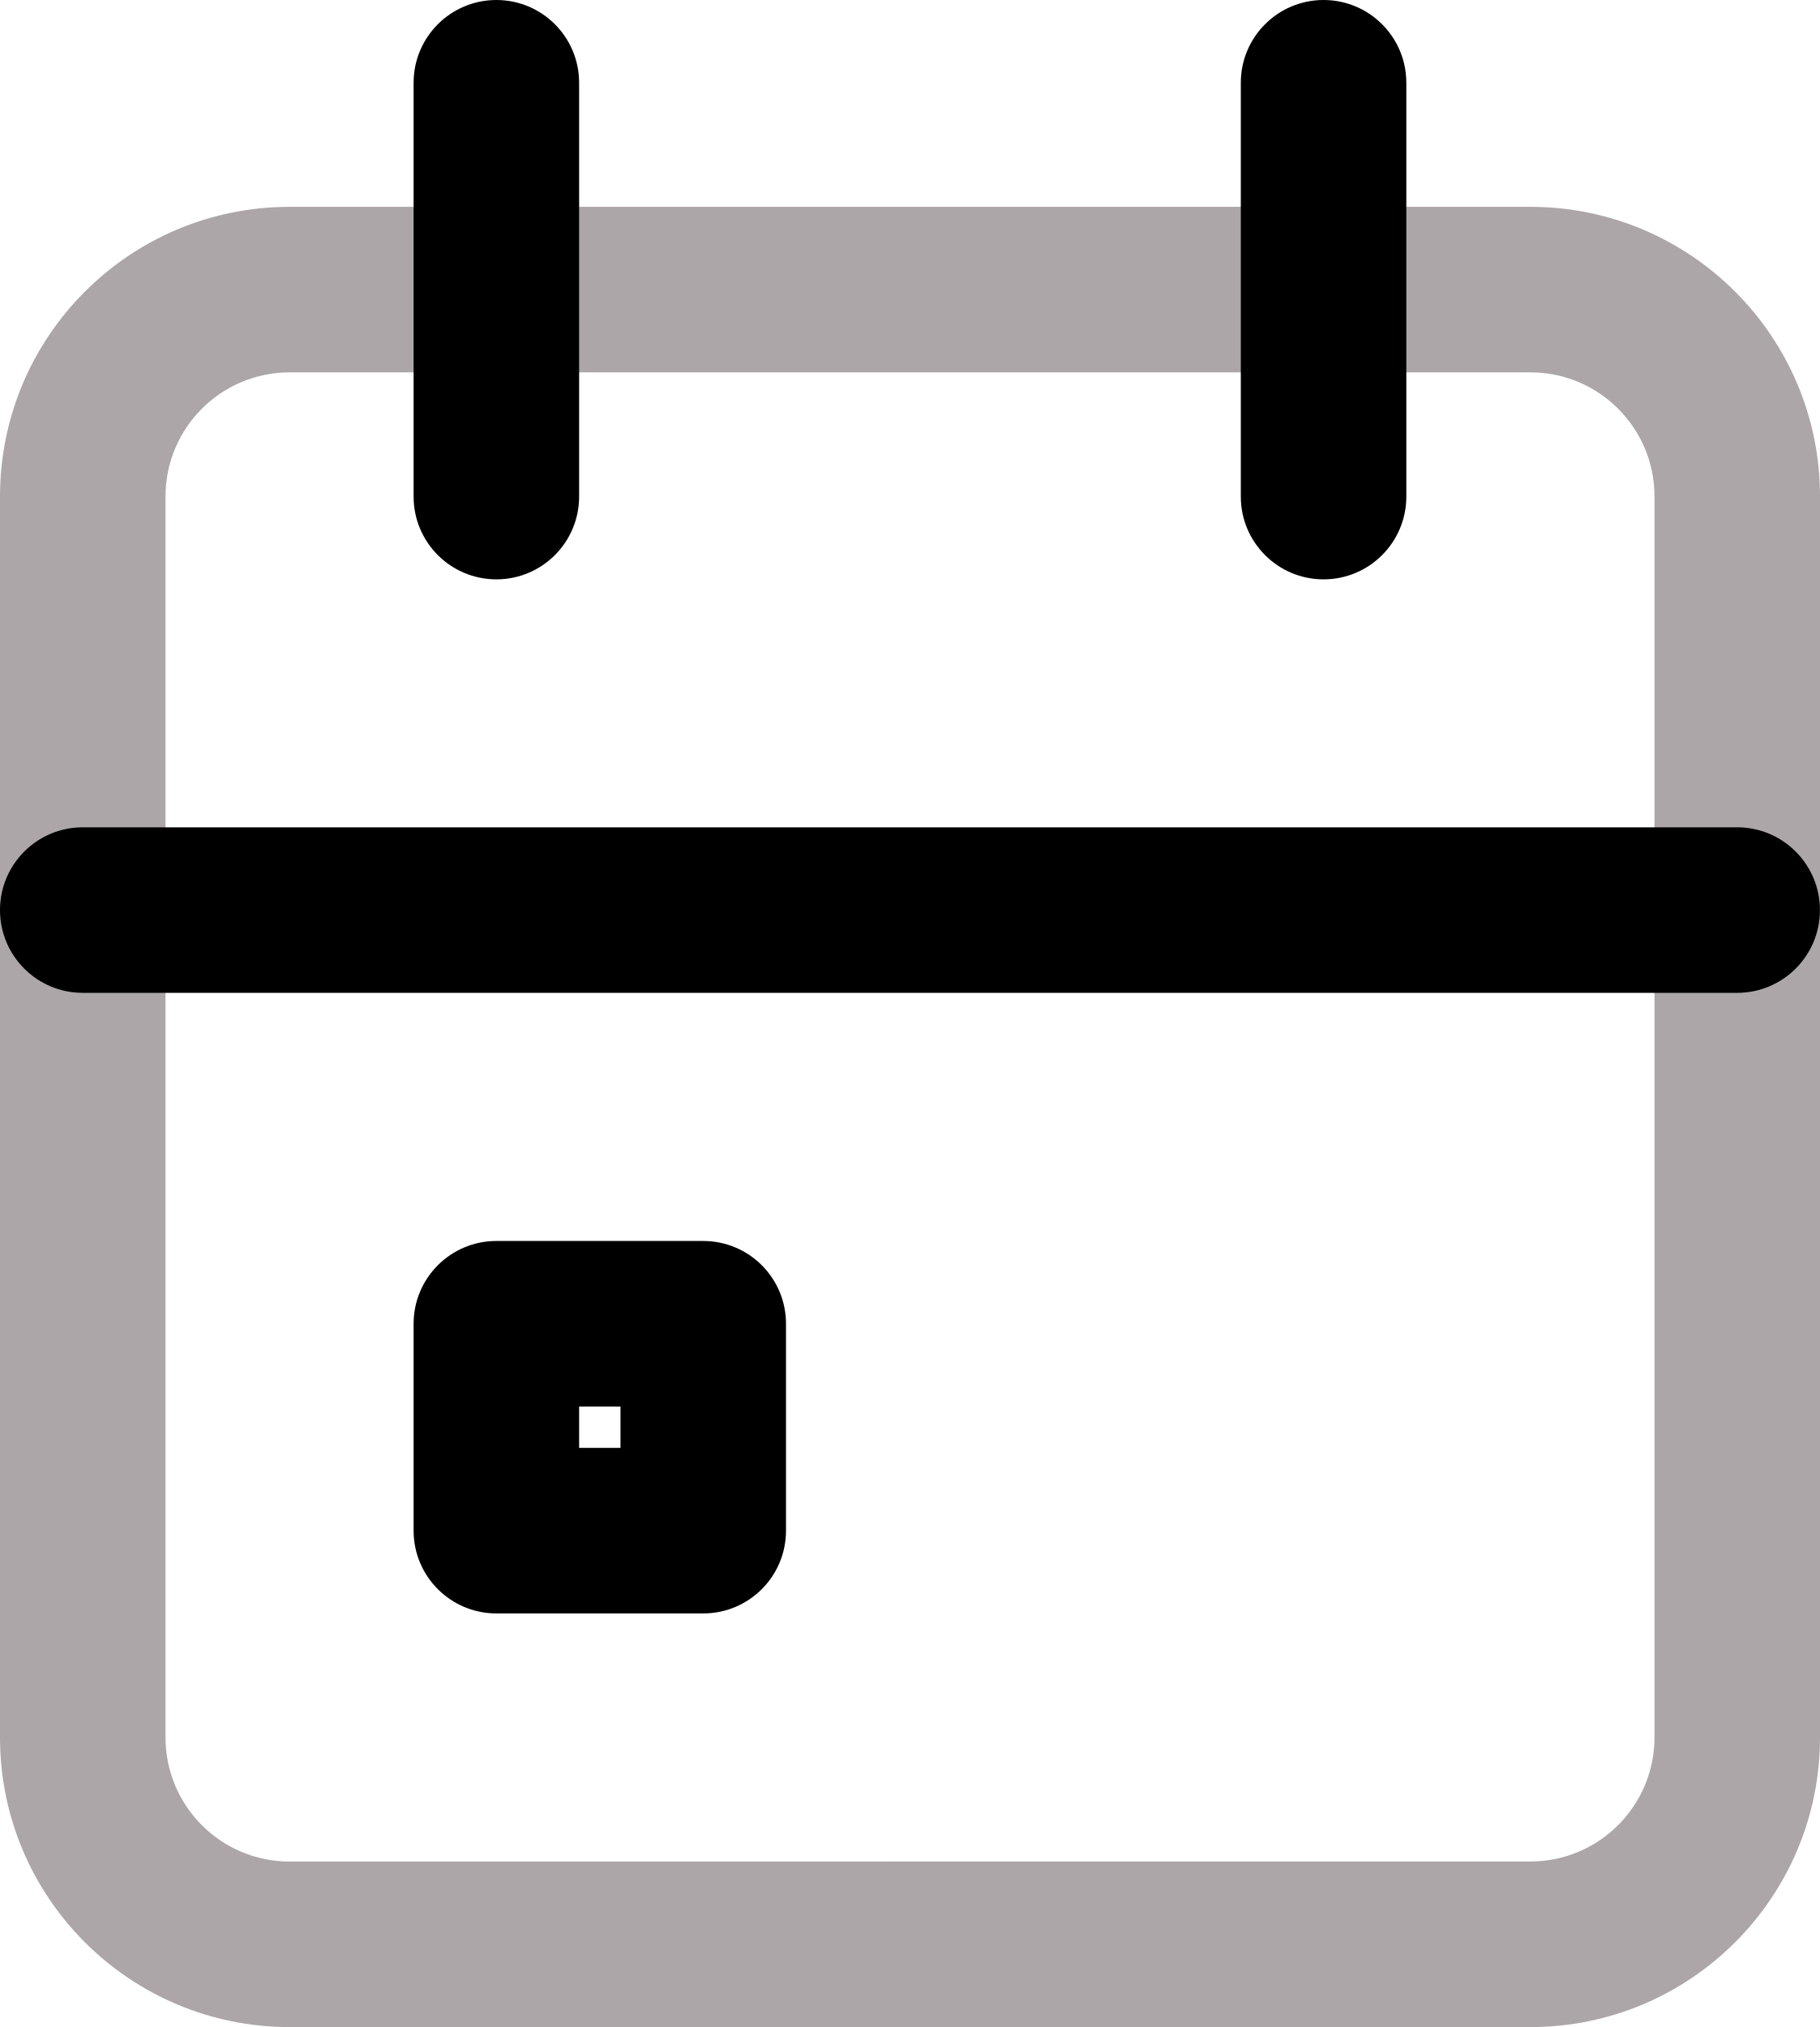
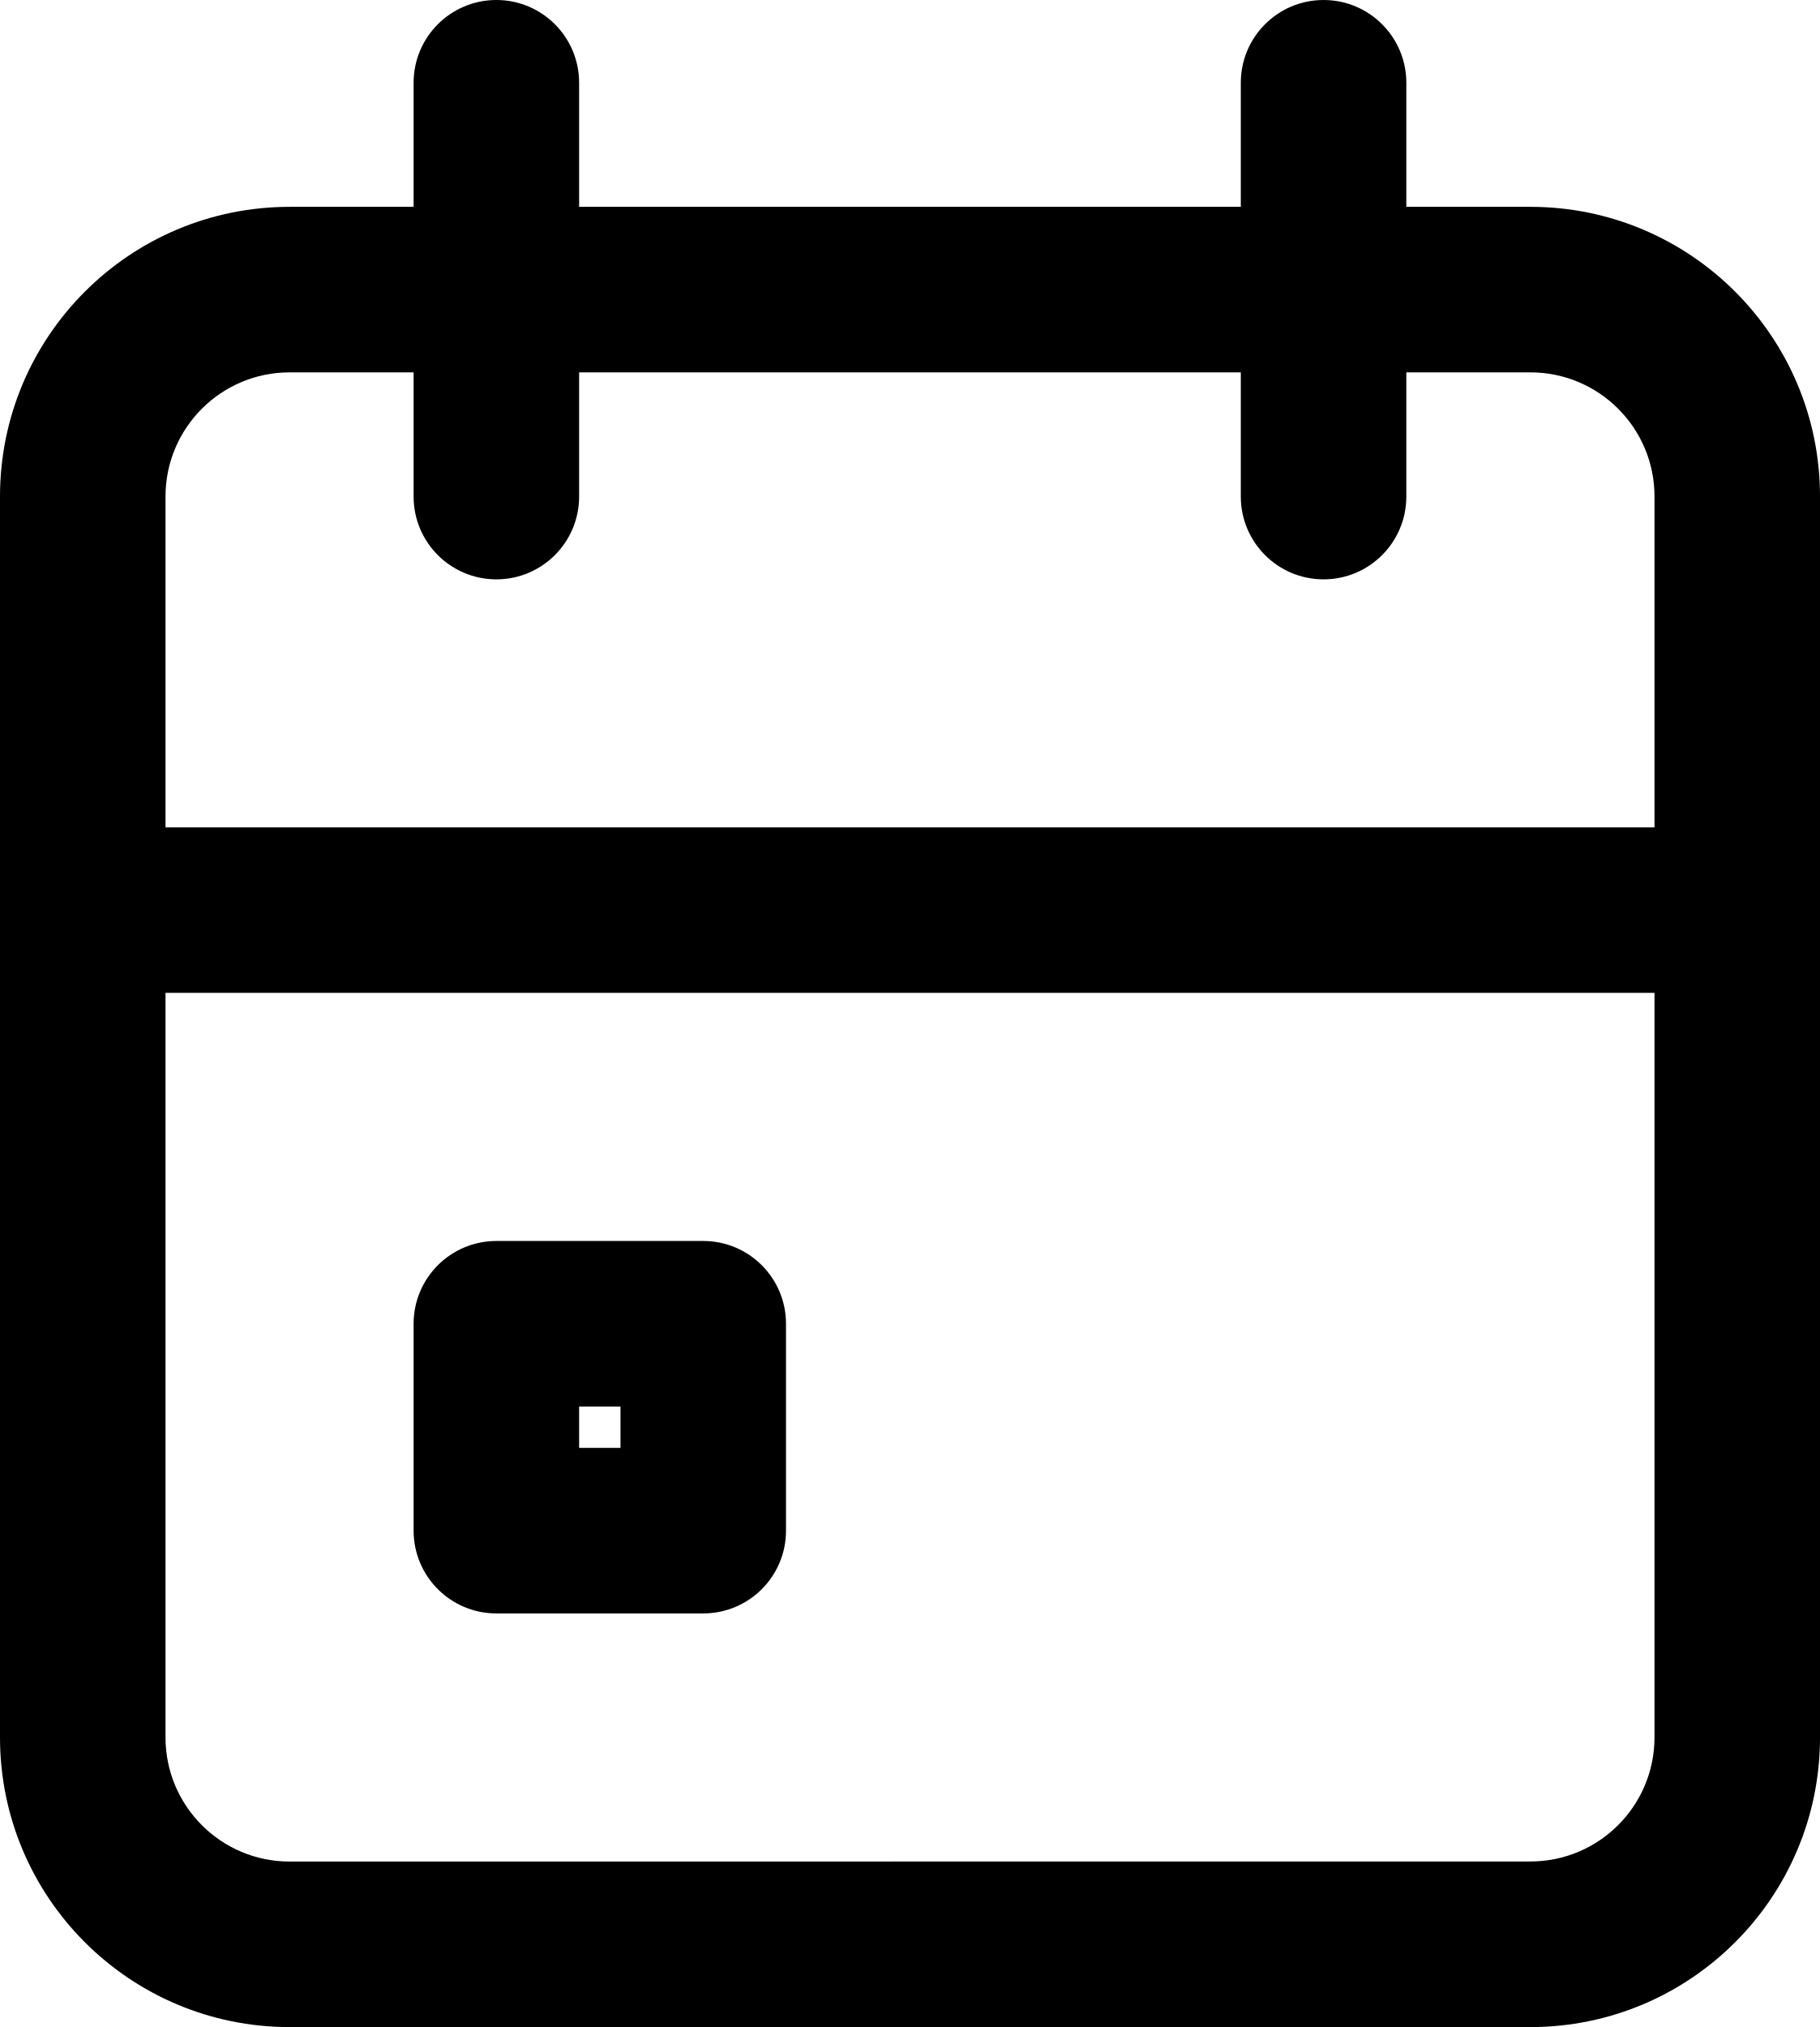
<svg xmlns="http://www.w3.org/2000/svg" width="21.992" height="24.491" viewBox="0 0 21.992 24.491">
  <g id="Grupo_12231" data-name="Grupo 12231" transform="translate(-1575 -825)">
-     <path id="Trazado_47932" data-name="Trazado 47932" d="M10.5,9H25.493a3.5,3.5,0,0,1,3.5,3.5V27.493a3.5,3.5,0,0,1-3.5,3.5H10.5a3.5,3.5,0,0,1-3.5-3.5V12.5A3.5,3.5,0,0,1,10.5,9ZM25.493,28.992a1.5,1.5,0,0,0,1.5-1.5V12.5a1.5,1.5,0,0,0-1.5-1.5H10.5A1.5,1.5,0,0,0,9,12.5V27.493a1.5,1.5,0,0,0,1.5,1.5Z" transform="translate(1568 818.499)" fill="#aca6a9" />
+     <path id="Trazado_47932" data-name="Trazado 47932" d="M10.5,9H25.493a3.5,3.5,0,0,1,3.5,3.5V27.493a3.5,3.5,0,0,1-3.5,3.5H10.5a3.5,3.5,0,0,1-3.5-3.5V12.5A3.5,3.5,0,0,1,10.5,9ZM25.493,28.992a1.5,1.5,0,0,0,1.5-1.5V12.5a1.5,1.5,0,0,0-1.5-1.5H10.5A1.5,1.5,0,0,0,9,12.5V27.493a1.5,1.5,0,0,0,1.5,1.5Z" transform="translate(1568 818.499)" fill="" />
    <path id="Trazado_47933" data-name="Trazado 47933" d="M32,12a1,1,0,0,1-1-1V6a1,1,0,0,1,2,0v5A1,1,0,0,1,32,12Z" transform="translate(1558.994 820)" fill="" />
    <path id="Trazado_47934" data-name="Trazado 47934" d="M16,12a1,1,0,0,1-1-1V6a1,1,0,0,1,2,0v5A1,1,0,0,1,16,12Z" transform="translate(1564.998 820)" fill="" />
    <path id="Trazado_47935" data-name="Trazado 47935" d="M27.992,23H8a1,1,0,0,1,0-2H27.992a1,1,0,0,1,0,2Z" transform="translate(1568 813.996)" fill="" />
    <path id="Trazado_47936" data-name="Trazado 47936" d="M16,29h2.5a1,1,0,0,1,1,1v2.5a1,1,0,0,1-1,1H16a1,1,0,0,1-1-1V30A1,1,0,0,1,16,29Zm1.5,2H17v.5h.5Z" transform="translate(1564.998 810.994)" fill="" />
  </g>
</svg>
